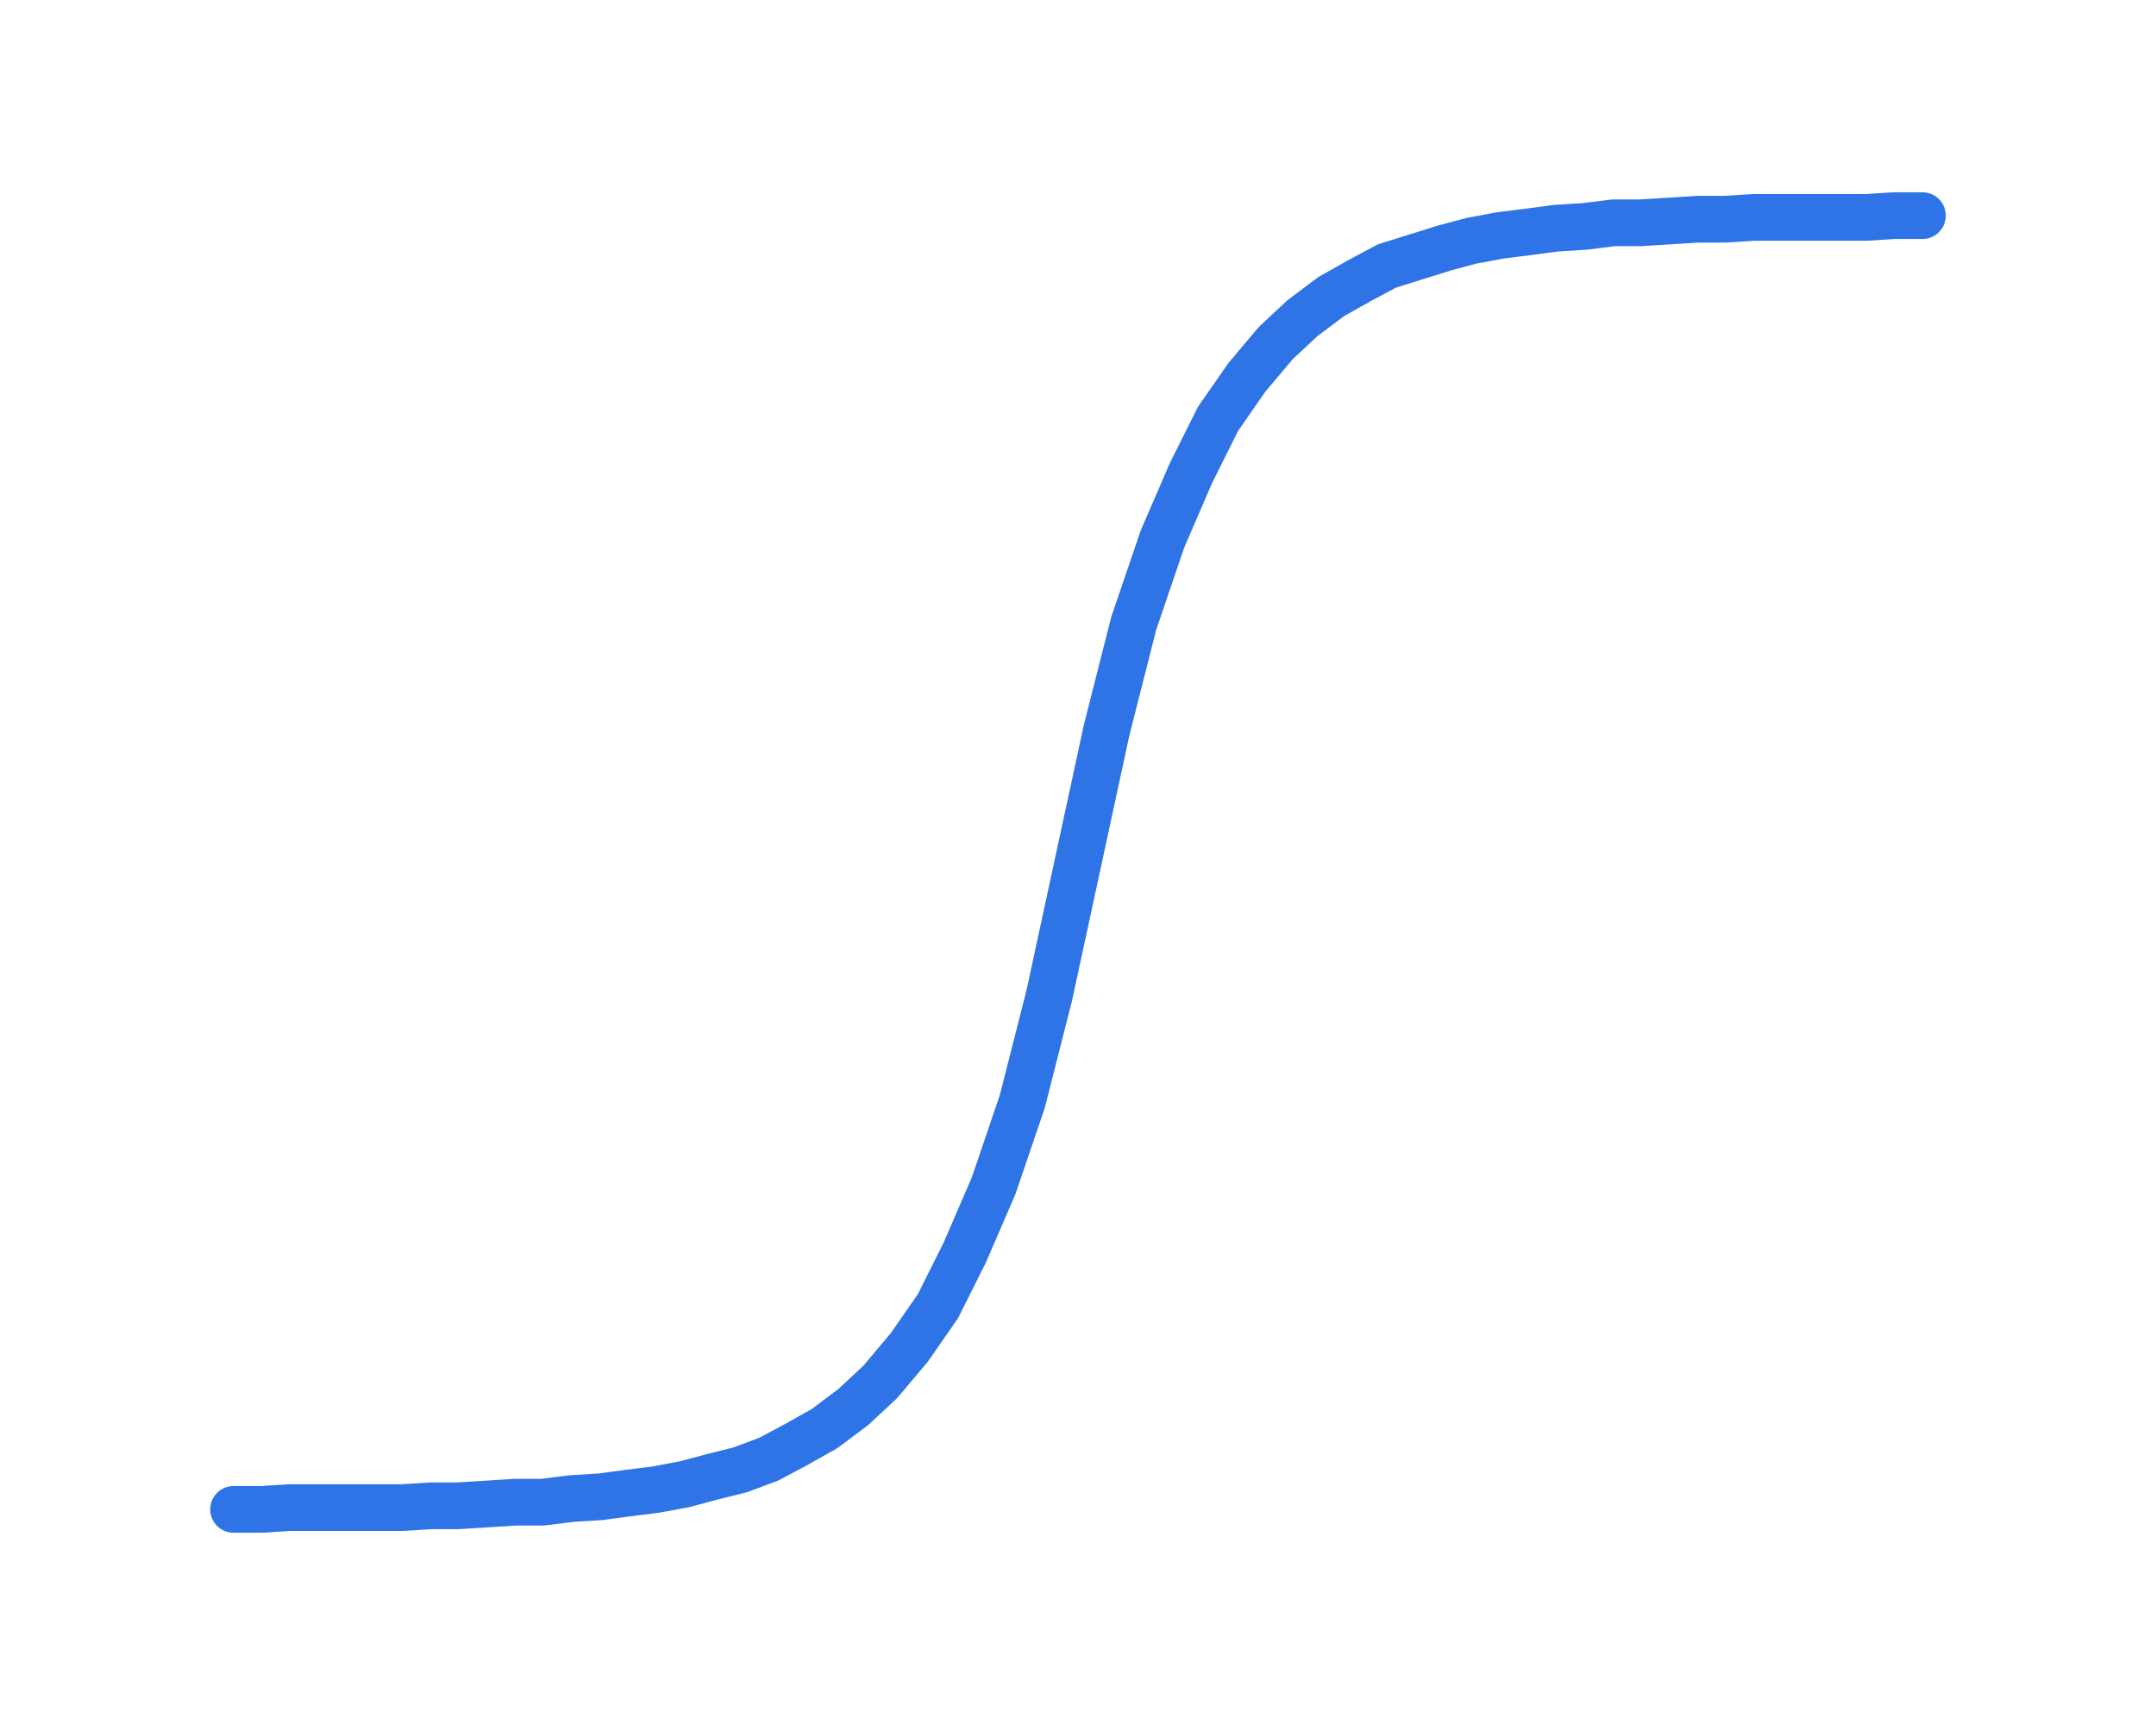
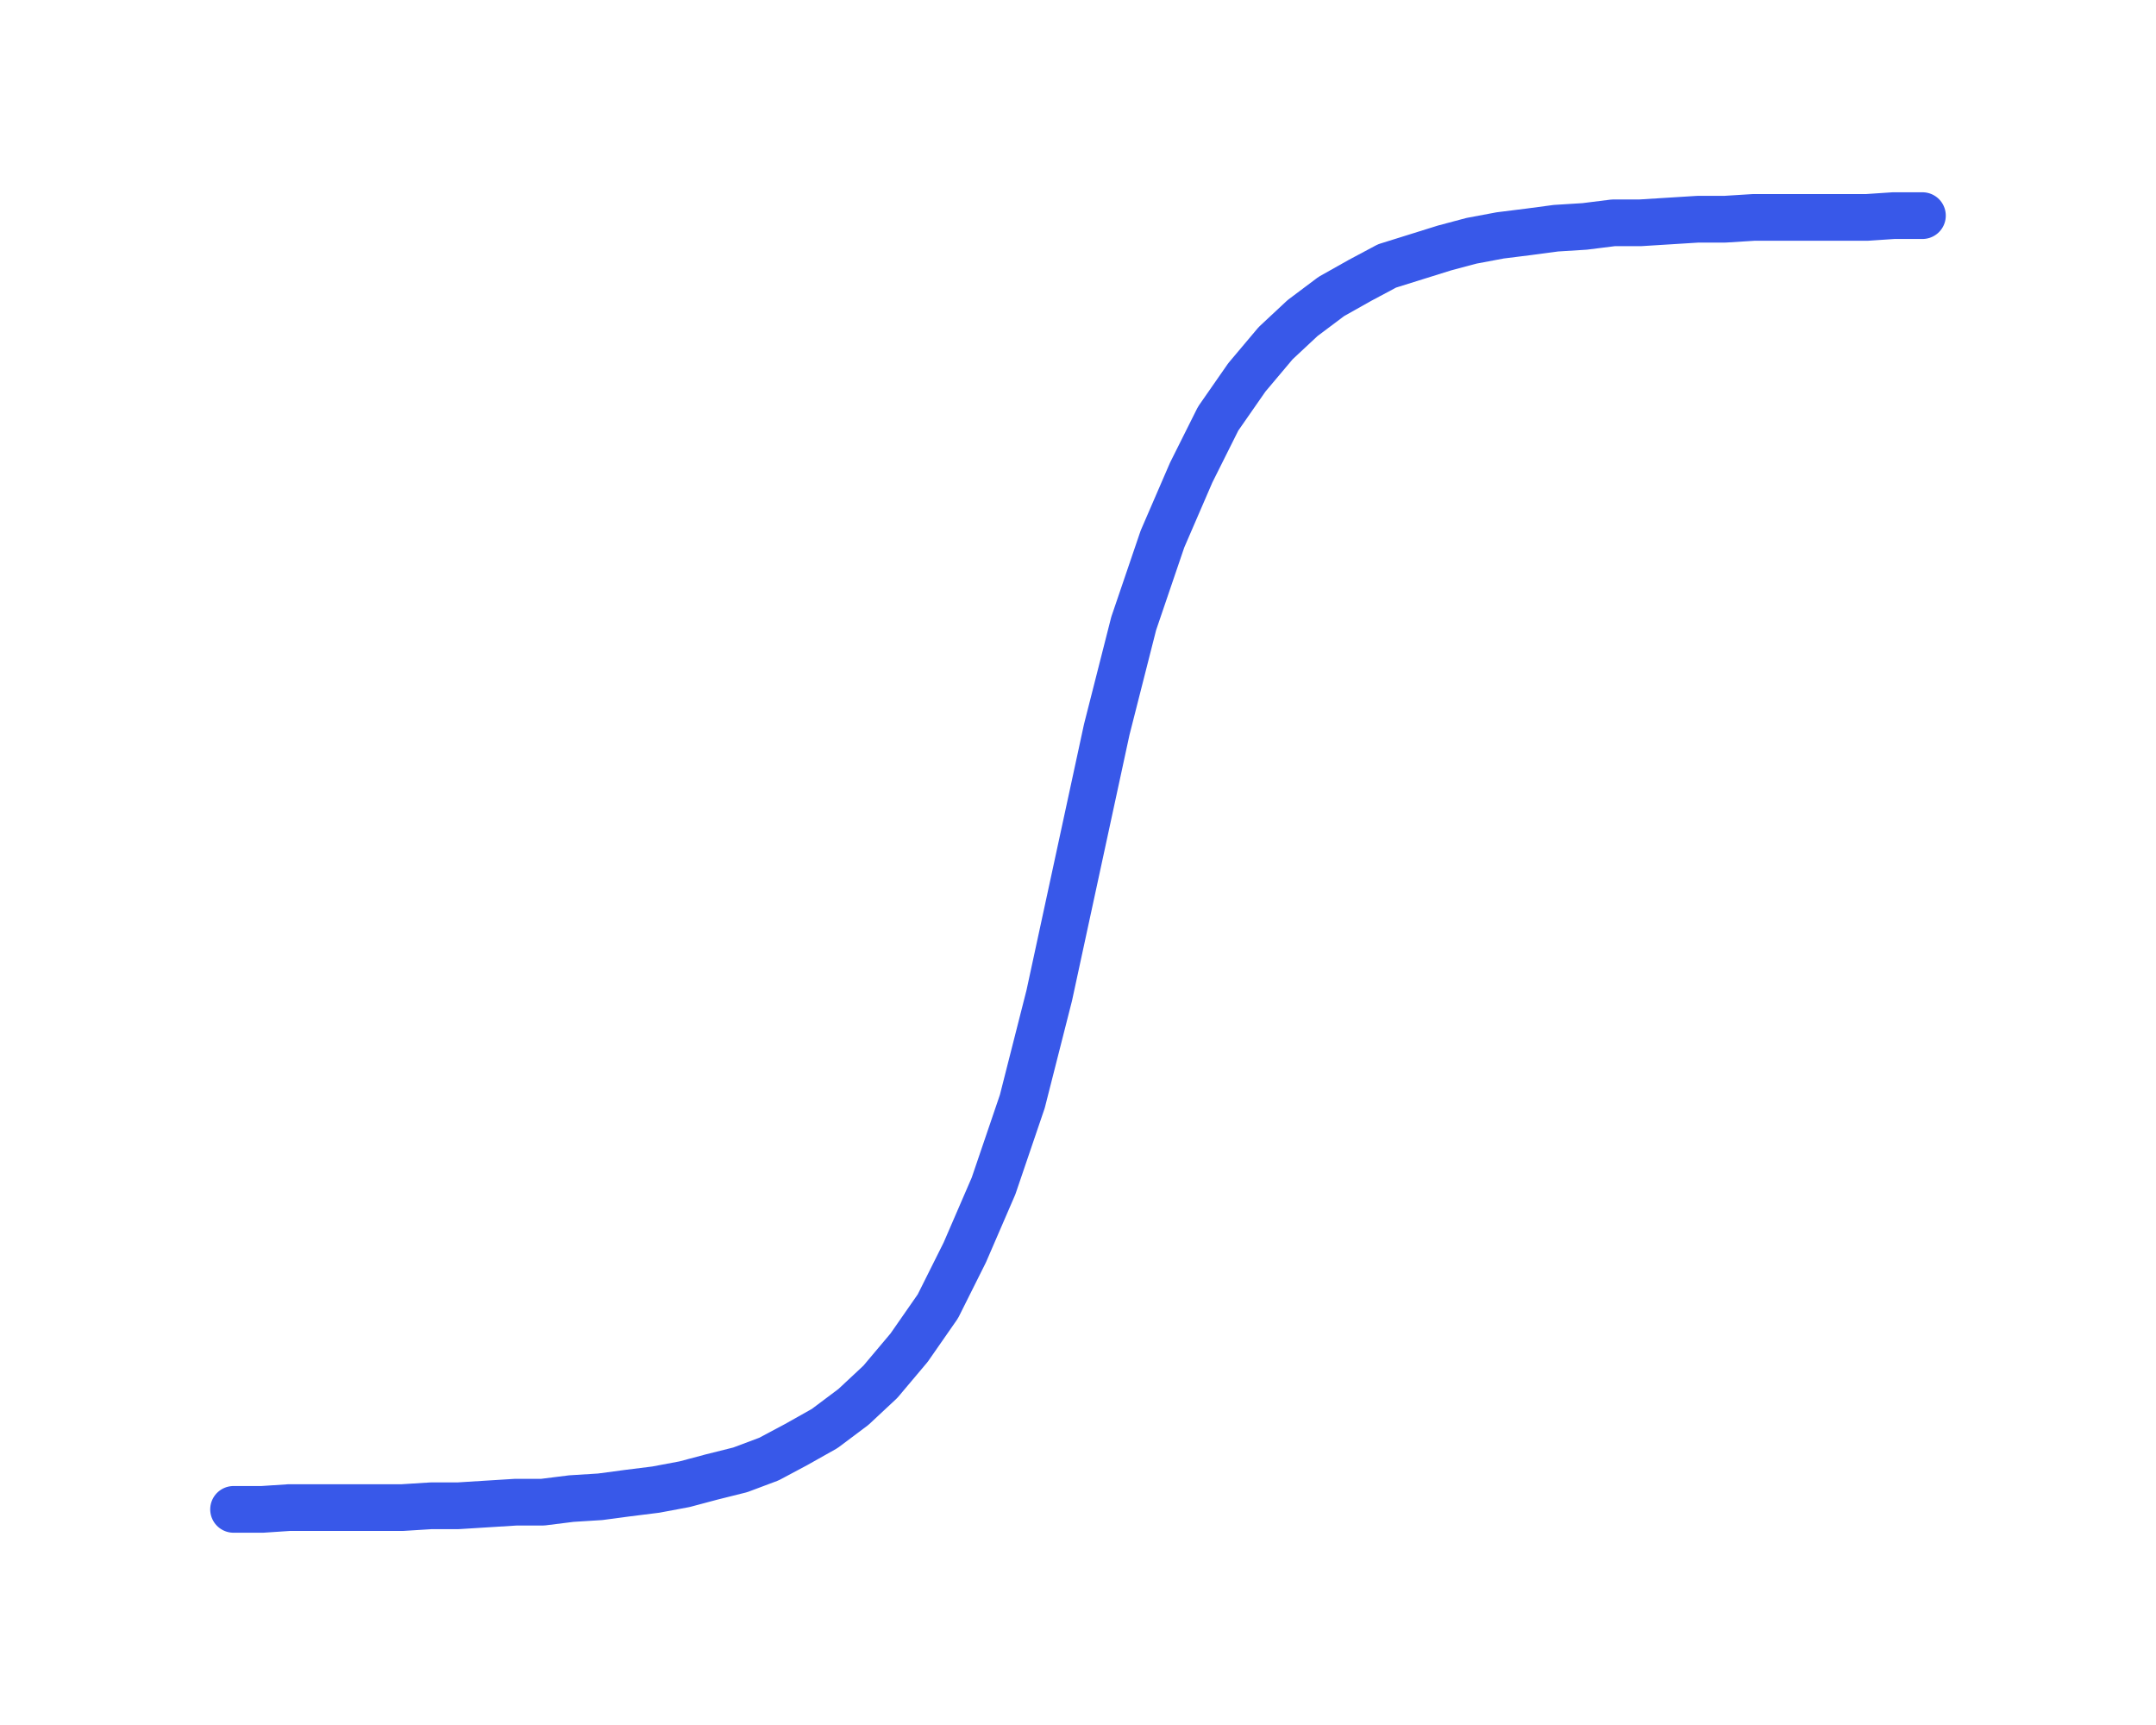
<svg xmlns="http://www.w3.org/2000/svg" viewBox="0 0 120 96" role="img" aria-label="In-Out Expo">
-   <path d="M 13.0 84.0 L 14.6 84.0 L 16.1 83.9 L 17.7 83.9 L 19.3 83.9 L 20.8 83.9 L 22.4 83.9 L 24.0 83.8 L 25.5 83.8 L 27.1 83.7 L 28.7 83.6 L 30.2 83.6 L 31.8 83.4 L 33.4 83.3 L 34.9 83.1 L 36.5 82.9 L 38.1 82.6 L 39.6 82.2 L 41.2 81.8 L 42.8 81.2 L 44.3 80.4 L 45.9 79.5 L 47.5 78.3 L 49.0 76.9 L 50.6 75.0 L 52.2 72.7 L 53.7 69.7 L 55.3 66.0 L 56.9 61.3 L 58.4 55.4 L 60.0 48.0 L 61.6 40.6 L 63.1 34.7 L 64.7 30.0 L 66.3 26.3 L 67.8 23.3 L 69.4 21.0 L 71.0 19.1 L 72.5 17.7 L 74.1 16.5 L 75.7 15.6 L 77.2 14.8 L 78.8 14.3 L 80.4 13.8 L 81.9 13.4 L 83.5 13.1 L 85.1 12.9 L 86.6 12.7 L 88.2 12.6 L 89.8 12.4 L 91.3 12.4 L 92.9 12.3 L 94.5 12.2 L 96.0 12.2 L 97.6 12.1 L 99.2 12.1 L 100.7 12.1 L 102.3 12.1 L 103.9 12.1 L 105.4 12.0 L 107.0 12.0" fill="none" stroke="#2f74e6" stroke-width="2.6" stroke-linecap="round" stroke-linejoin="round" />
+   <path d="M 13.0 84.0 L 14.6 84.0 L 16.1 83.9 L 17.7 83.9 L 19.3 83.9 L 20.8 83.9 L 22.4 83.9 L 24.0 83.8 L 25.5 83.8 L 27.1 83.7 L 28.7 83.6 L 30.2 83.6 L 31.8 83.4 L 33.4 83.3 L 34.9 83.1 L 36.5 82.9 L 38.1 82.6 L 39.6 82.2 L 41.2 81.8 L 42.8 81.2 L 44.3 80.4 L 45.9 79.5 L 47.5 78.3 L 49.0 76.9 L 50.6 75.0 L 52.2 72.7 L 53.7 69.7 L 55.3 66.0 L 56.9 61.3 L 58.4 55.4 L 60.0 48.0 L 61.6 40.6 L 63.1 34.7 L 64.7 30.0 L 66.3 26.3 L 67.8 23.3 L 69.4 21.0 L 71.0 19.1 L 72.5 17.7 L 74.1 16.5 L 75.7 15.6 L 77.2 14.8 L 78.8 14.3 L 80.4 13.8 L 81.9 13.4 L 83.5 13.1 L 85.1 12.9 L 86.6 12.7 L 88.2 12.6 L 89.8 12.4 L 91.3 12.4 L 92.9 12.3 L 94.5 12.2 L 96.0 12.2 L 97.6 12.1 L 99.2 12.1 L 100.7 12.1 L 102.3 12.1 L 103.9 12.1 L 105.4 12.0 L 107.0 12.0" fill="none" stroke="#3858e9" stroke-width="2.6" stroke-linecap="round" stroke-linejoin="round" />
</svg>
